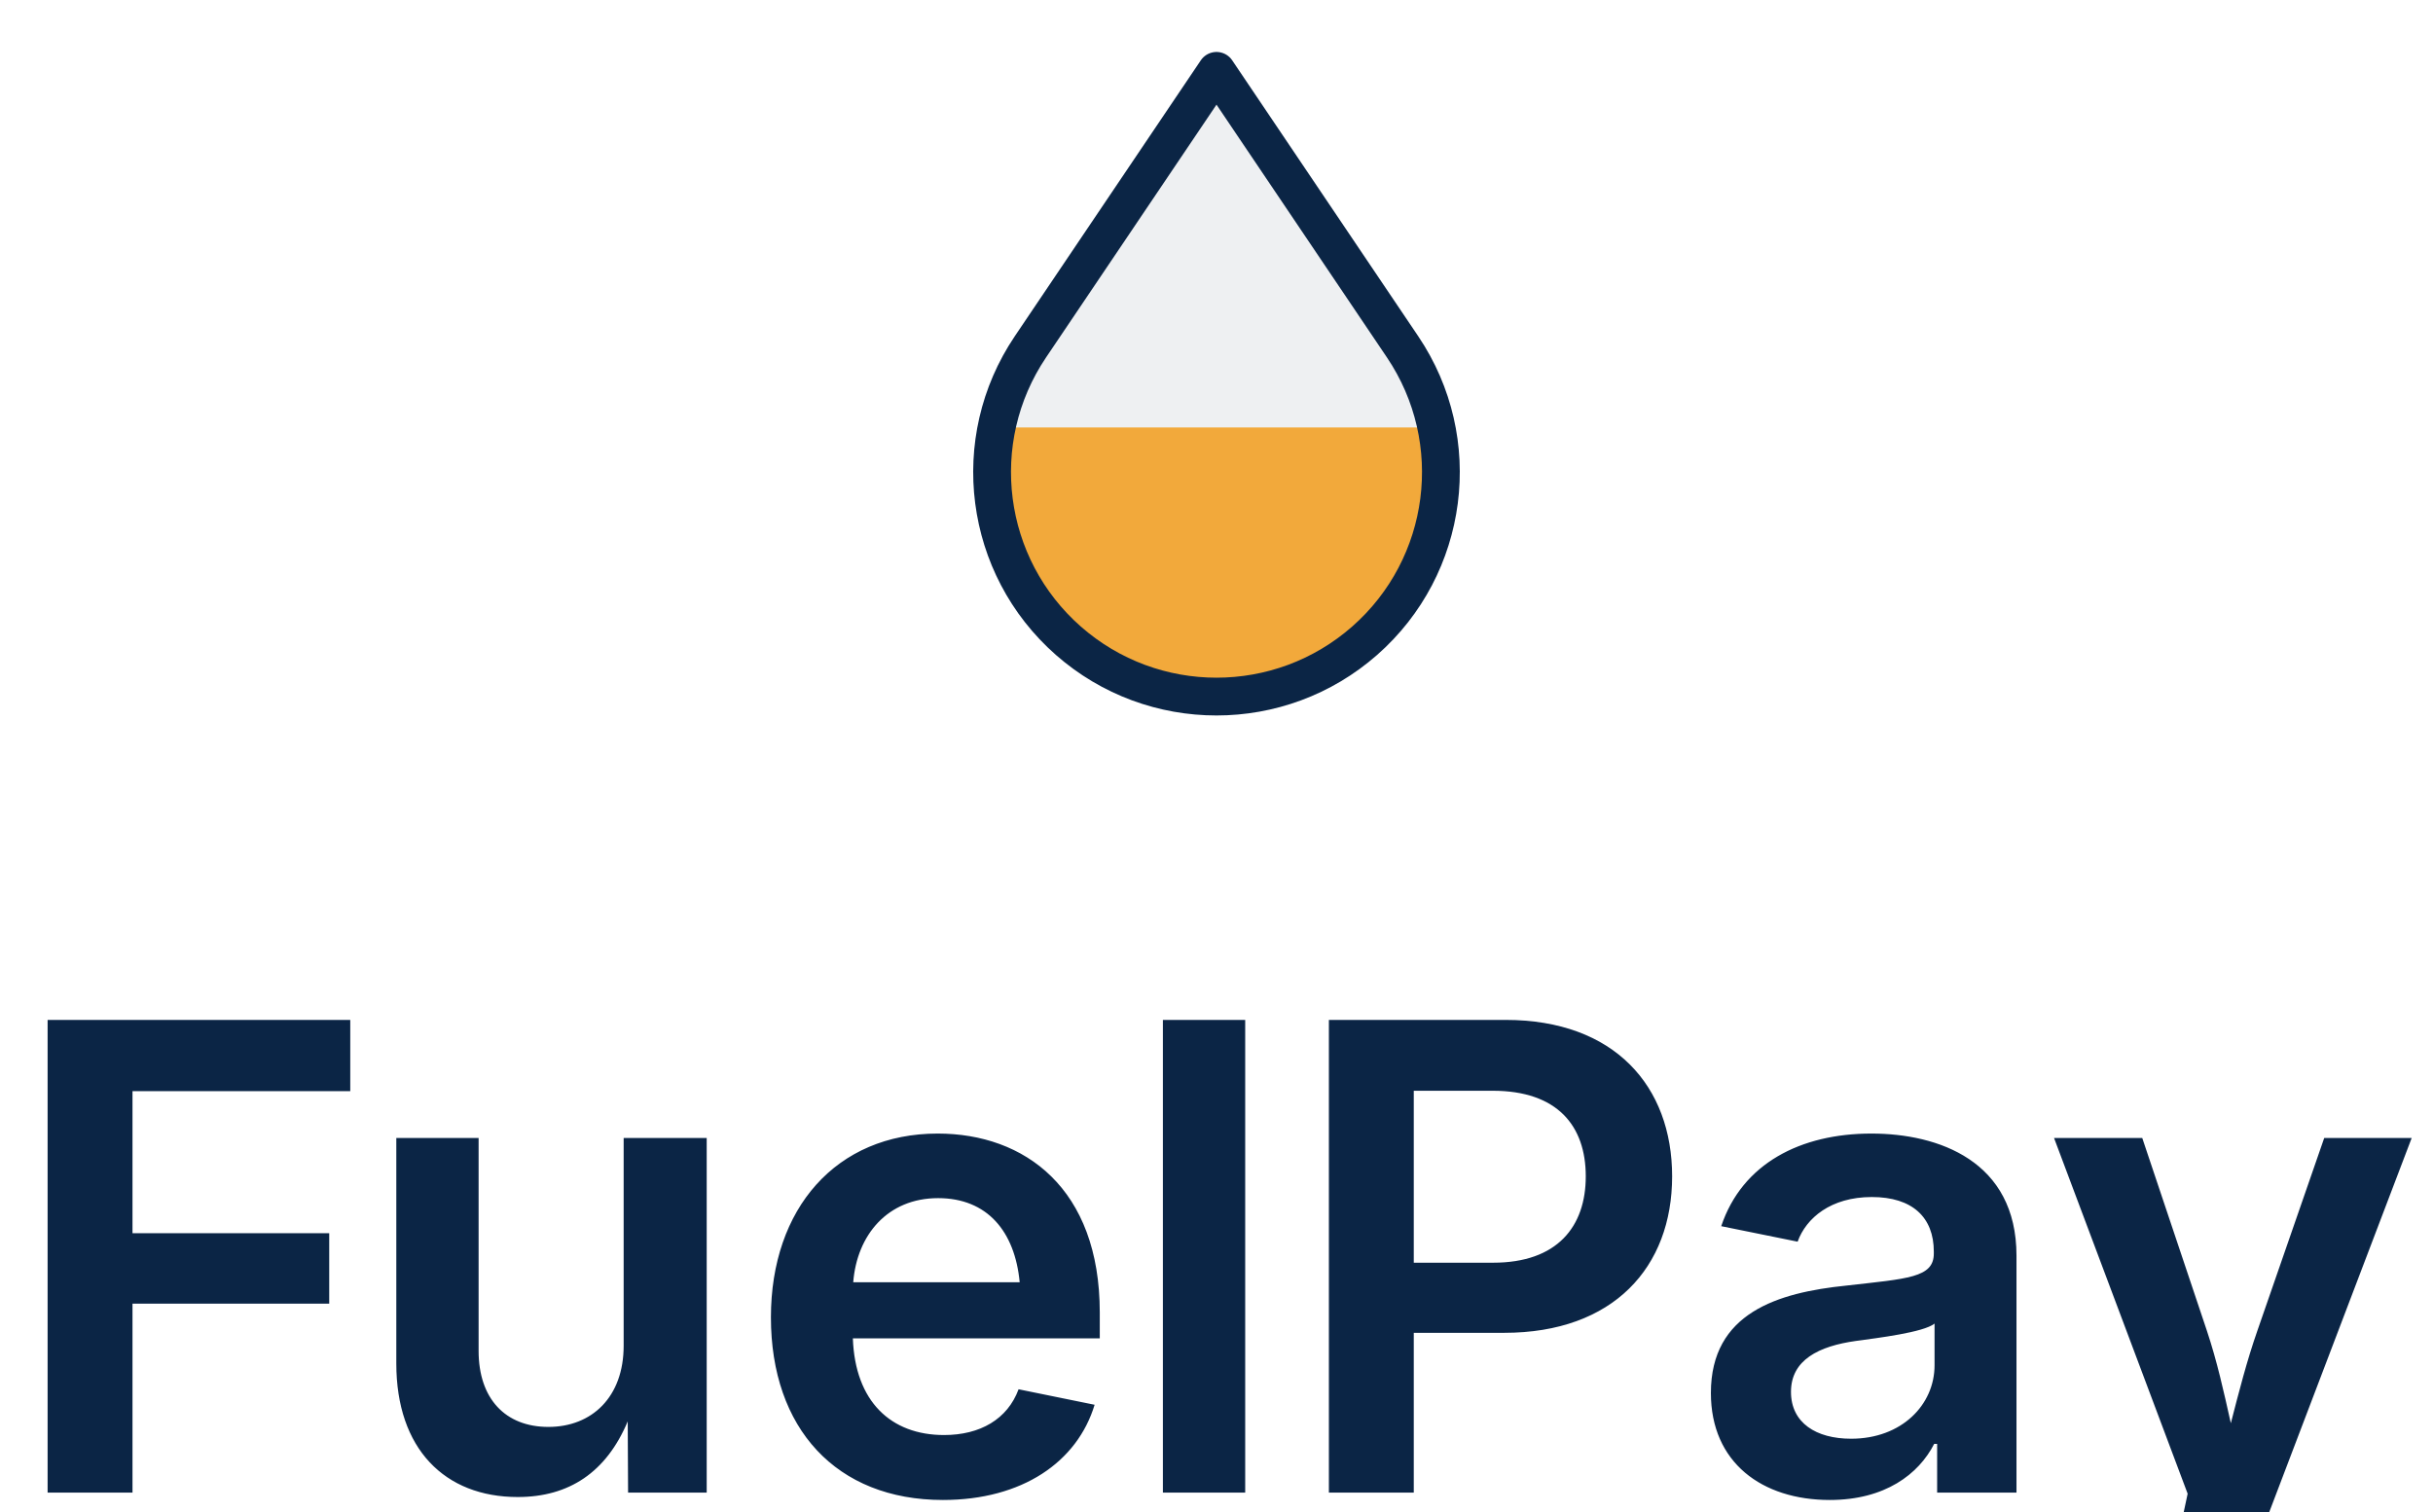
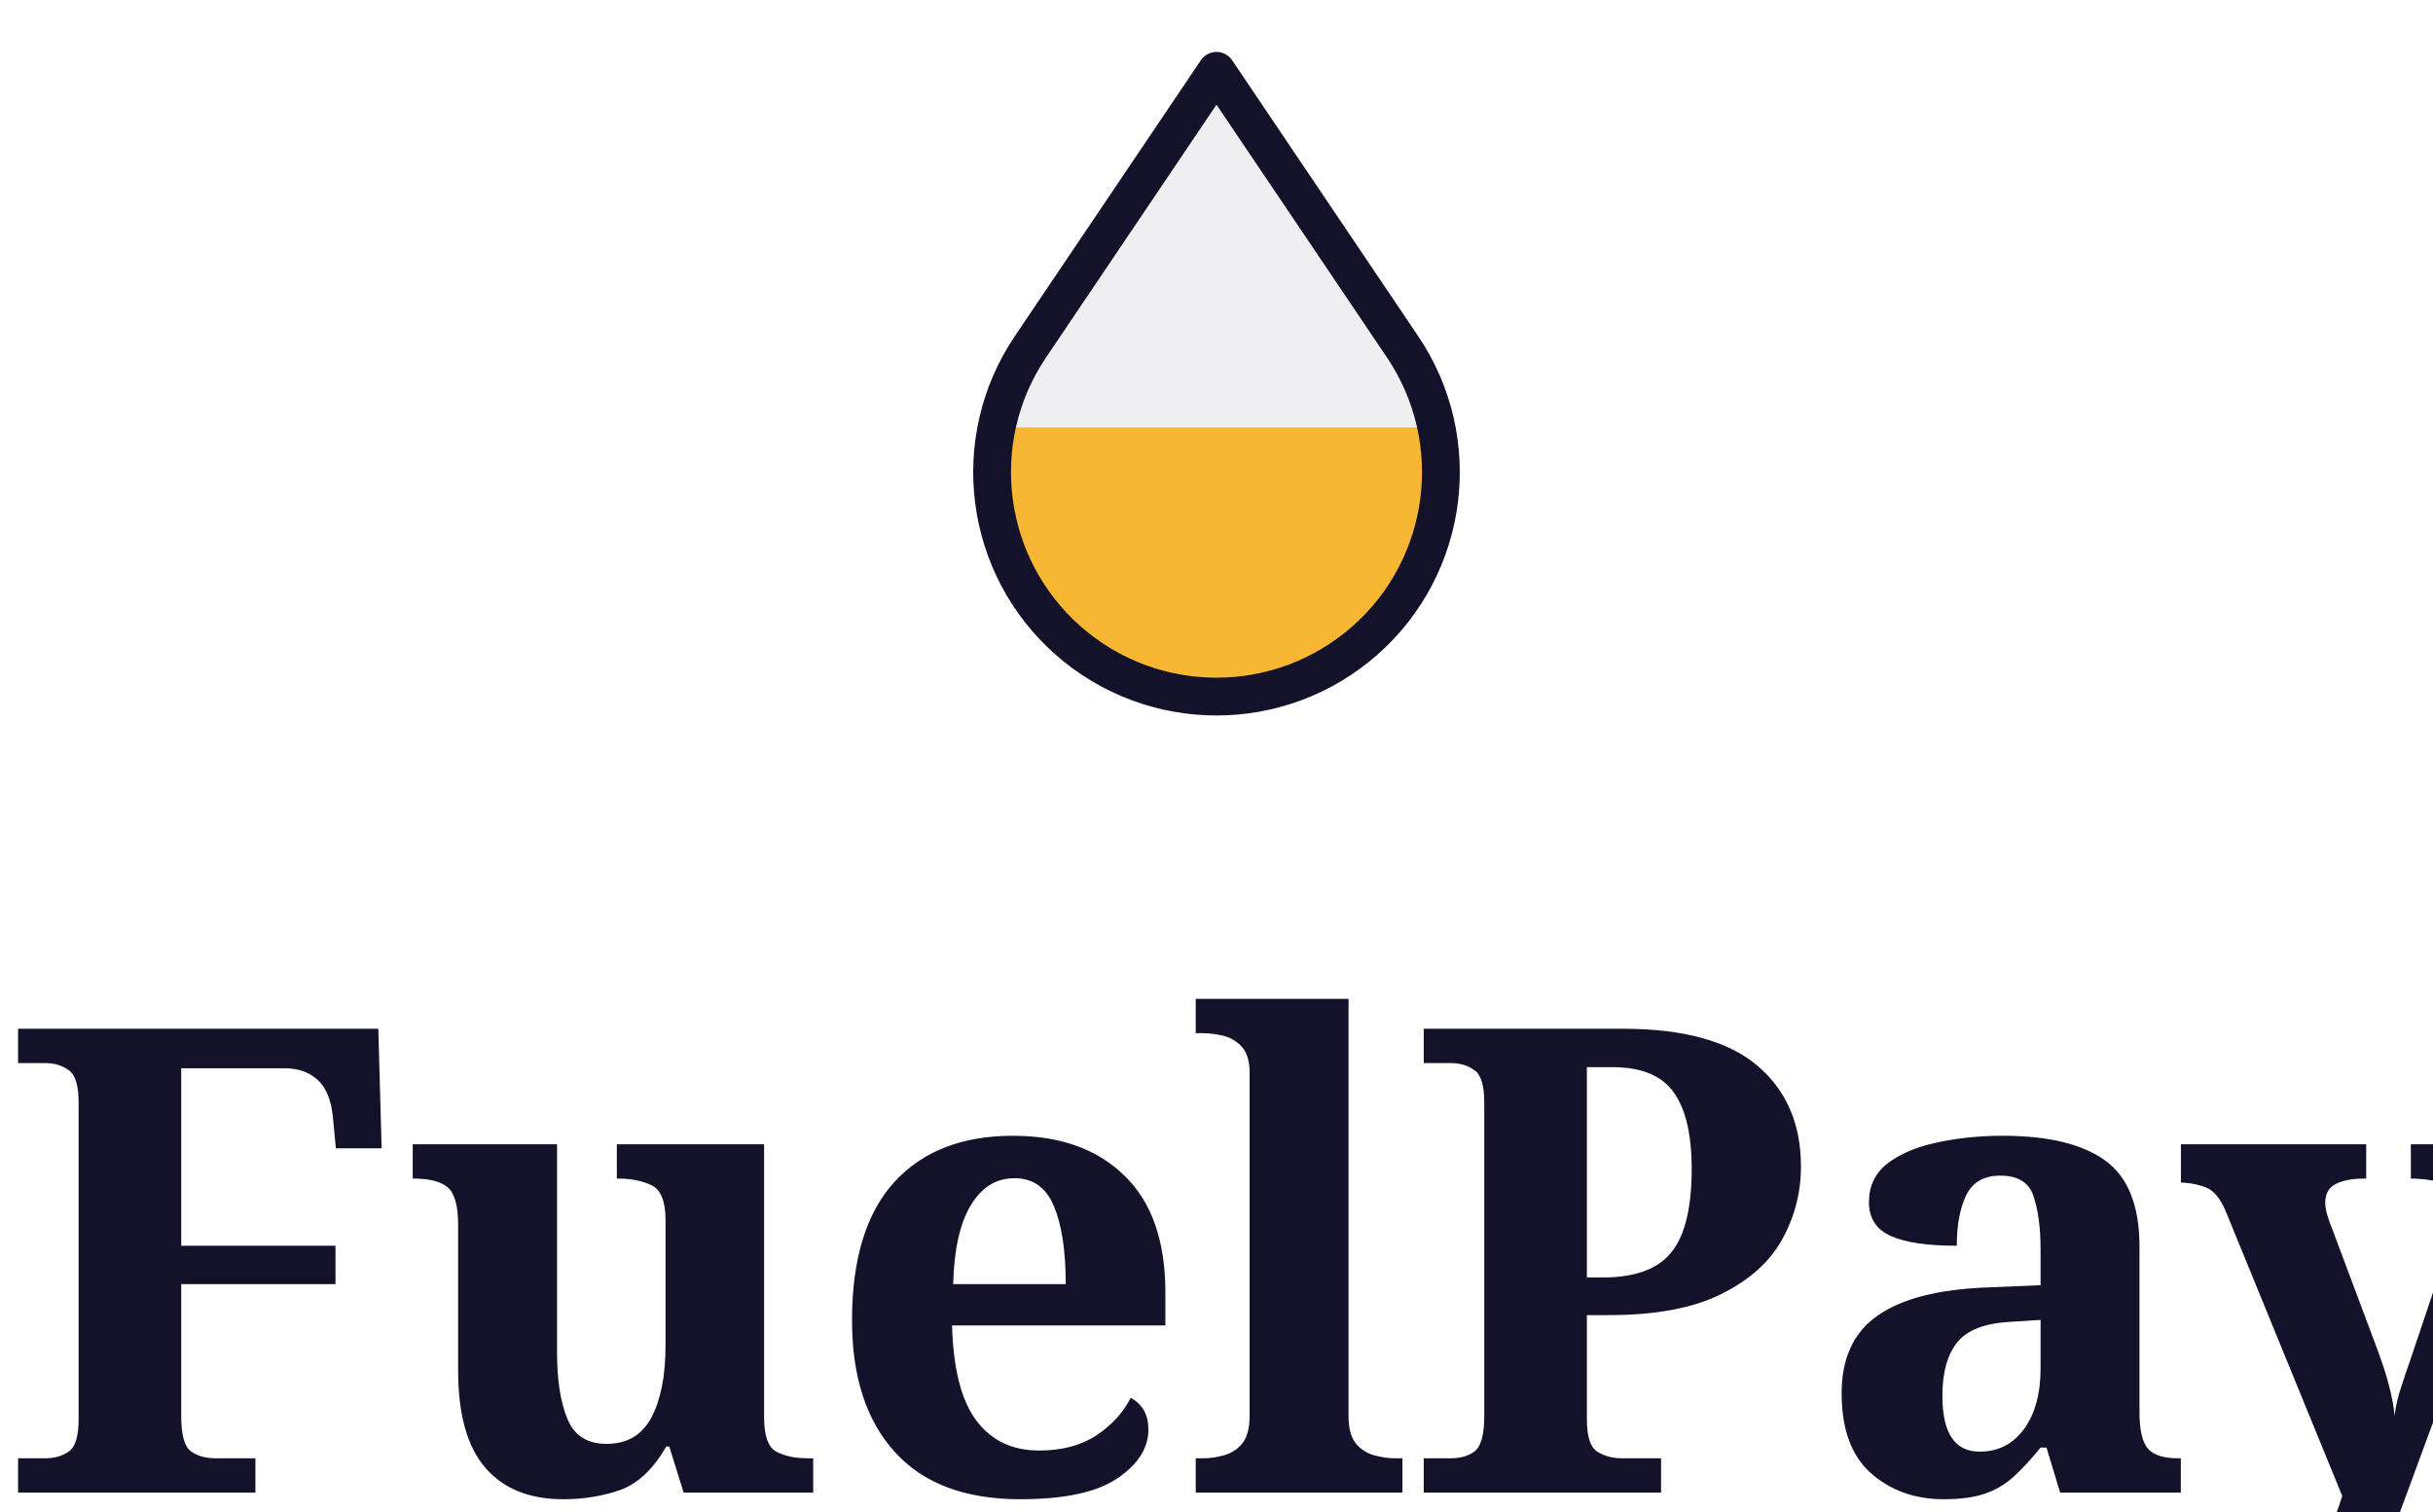
<svg xmlns="http://www.w3.org/2000/svg" viewBox="0 0 103 64" width="103" height="64" role="img" aria-label="FuelPay">
  <g transform="translate(35.5 0) scale(1)">
    <defs>
      <clipPath id="s-fill">
        <rect x="0" y="18.1" width="32" height="13.9" />
      </clipPath>
    </defs>
-     <path d="M16 3 L8.12 14.69 A9.5 9.5 0 1 0 23.88 14.69 Z" fill="#0B2545" fill-opacity="0.07" />
-     <path d="M16 3 L8.12 14.69 A9.5 9.5 0 1 0 23.88 14.69 Z" fill="#F2A93B" clip-path="url(#s-fill)" />
-     <path d="M16 3 L8.12 14.69 A9.5 9.5 0 1 0 23.88 14.69 Z" fill="none" stroke="#0B2545" stroke-width="1.6" stroke-linejoin="round" />
+     <path d="M16 3 L8.12 14.69 A9.5 9.5 0 1 0 23.88 14.69 Z" fill="#14122B" fill-opacity="0.07" />
+     <path d="M16 3 L8.12 14.69 A9.5 9.5 0 1 0 23.88 14.69 Z" fill="#F7B733" clip-path="url(#s-fill)" />
+     <path d="M16 3 L8.12 14.69 A9.5 9.5 0 1 0 23.88 14.69 Z" fill="none" stroke="#14122B" stroke-width="1.6" stroke-linejoin="round" />
  </g>
-   <text x="0" y="63.2" font-family="'Inter Variable','Inter',-apple-system,'Segoe UI',Helvetica,Arial,sans-serif" font-weight="600" font-size="27.51" letter-spacing="-0.012em" fill="#0B2545">FuelPay</text>
+   <text x="0" y="63.2" font-family="'Bricolage Grotesque', 'Bricolage Grotesque Variable', Georgia, serif" font-weight="700" font-size="27.51" letter-spacing="-0.012em" fill="#14122B">FuelPay</text>
</svg>
